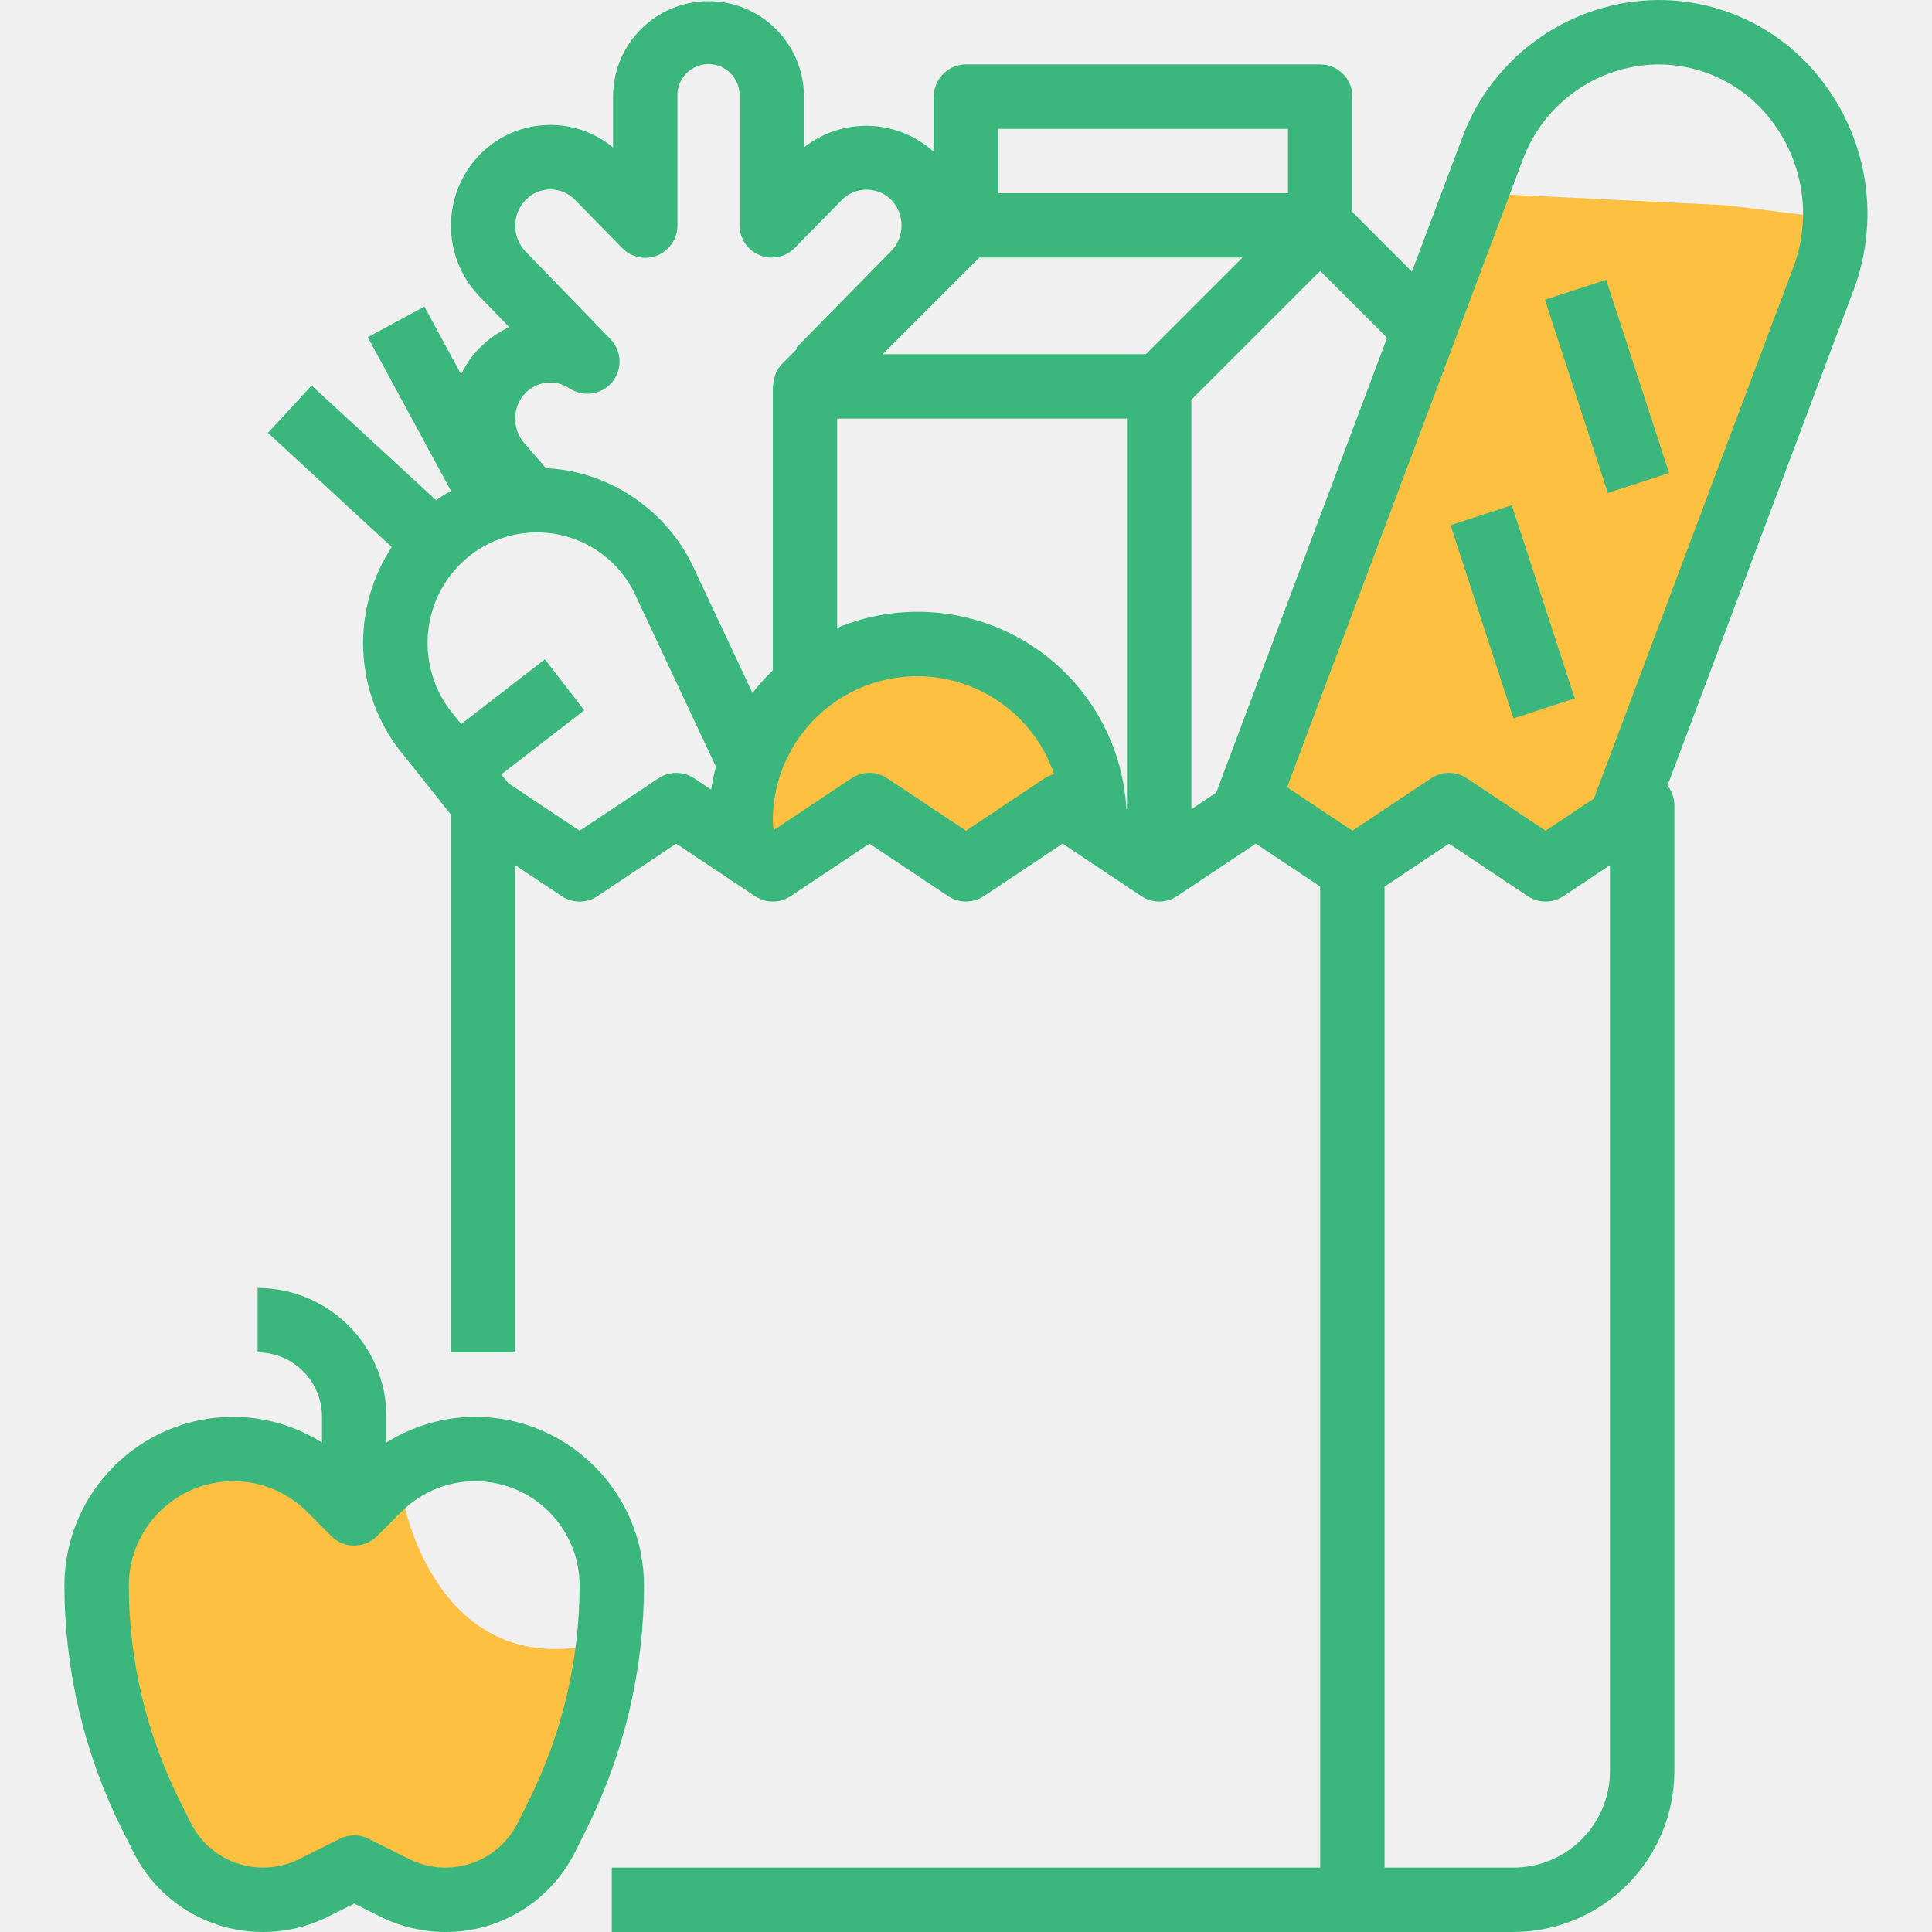
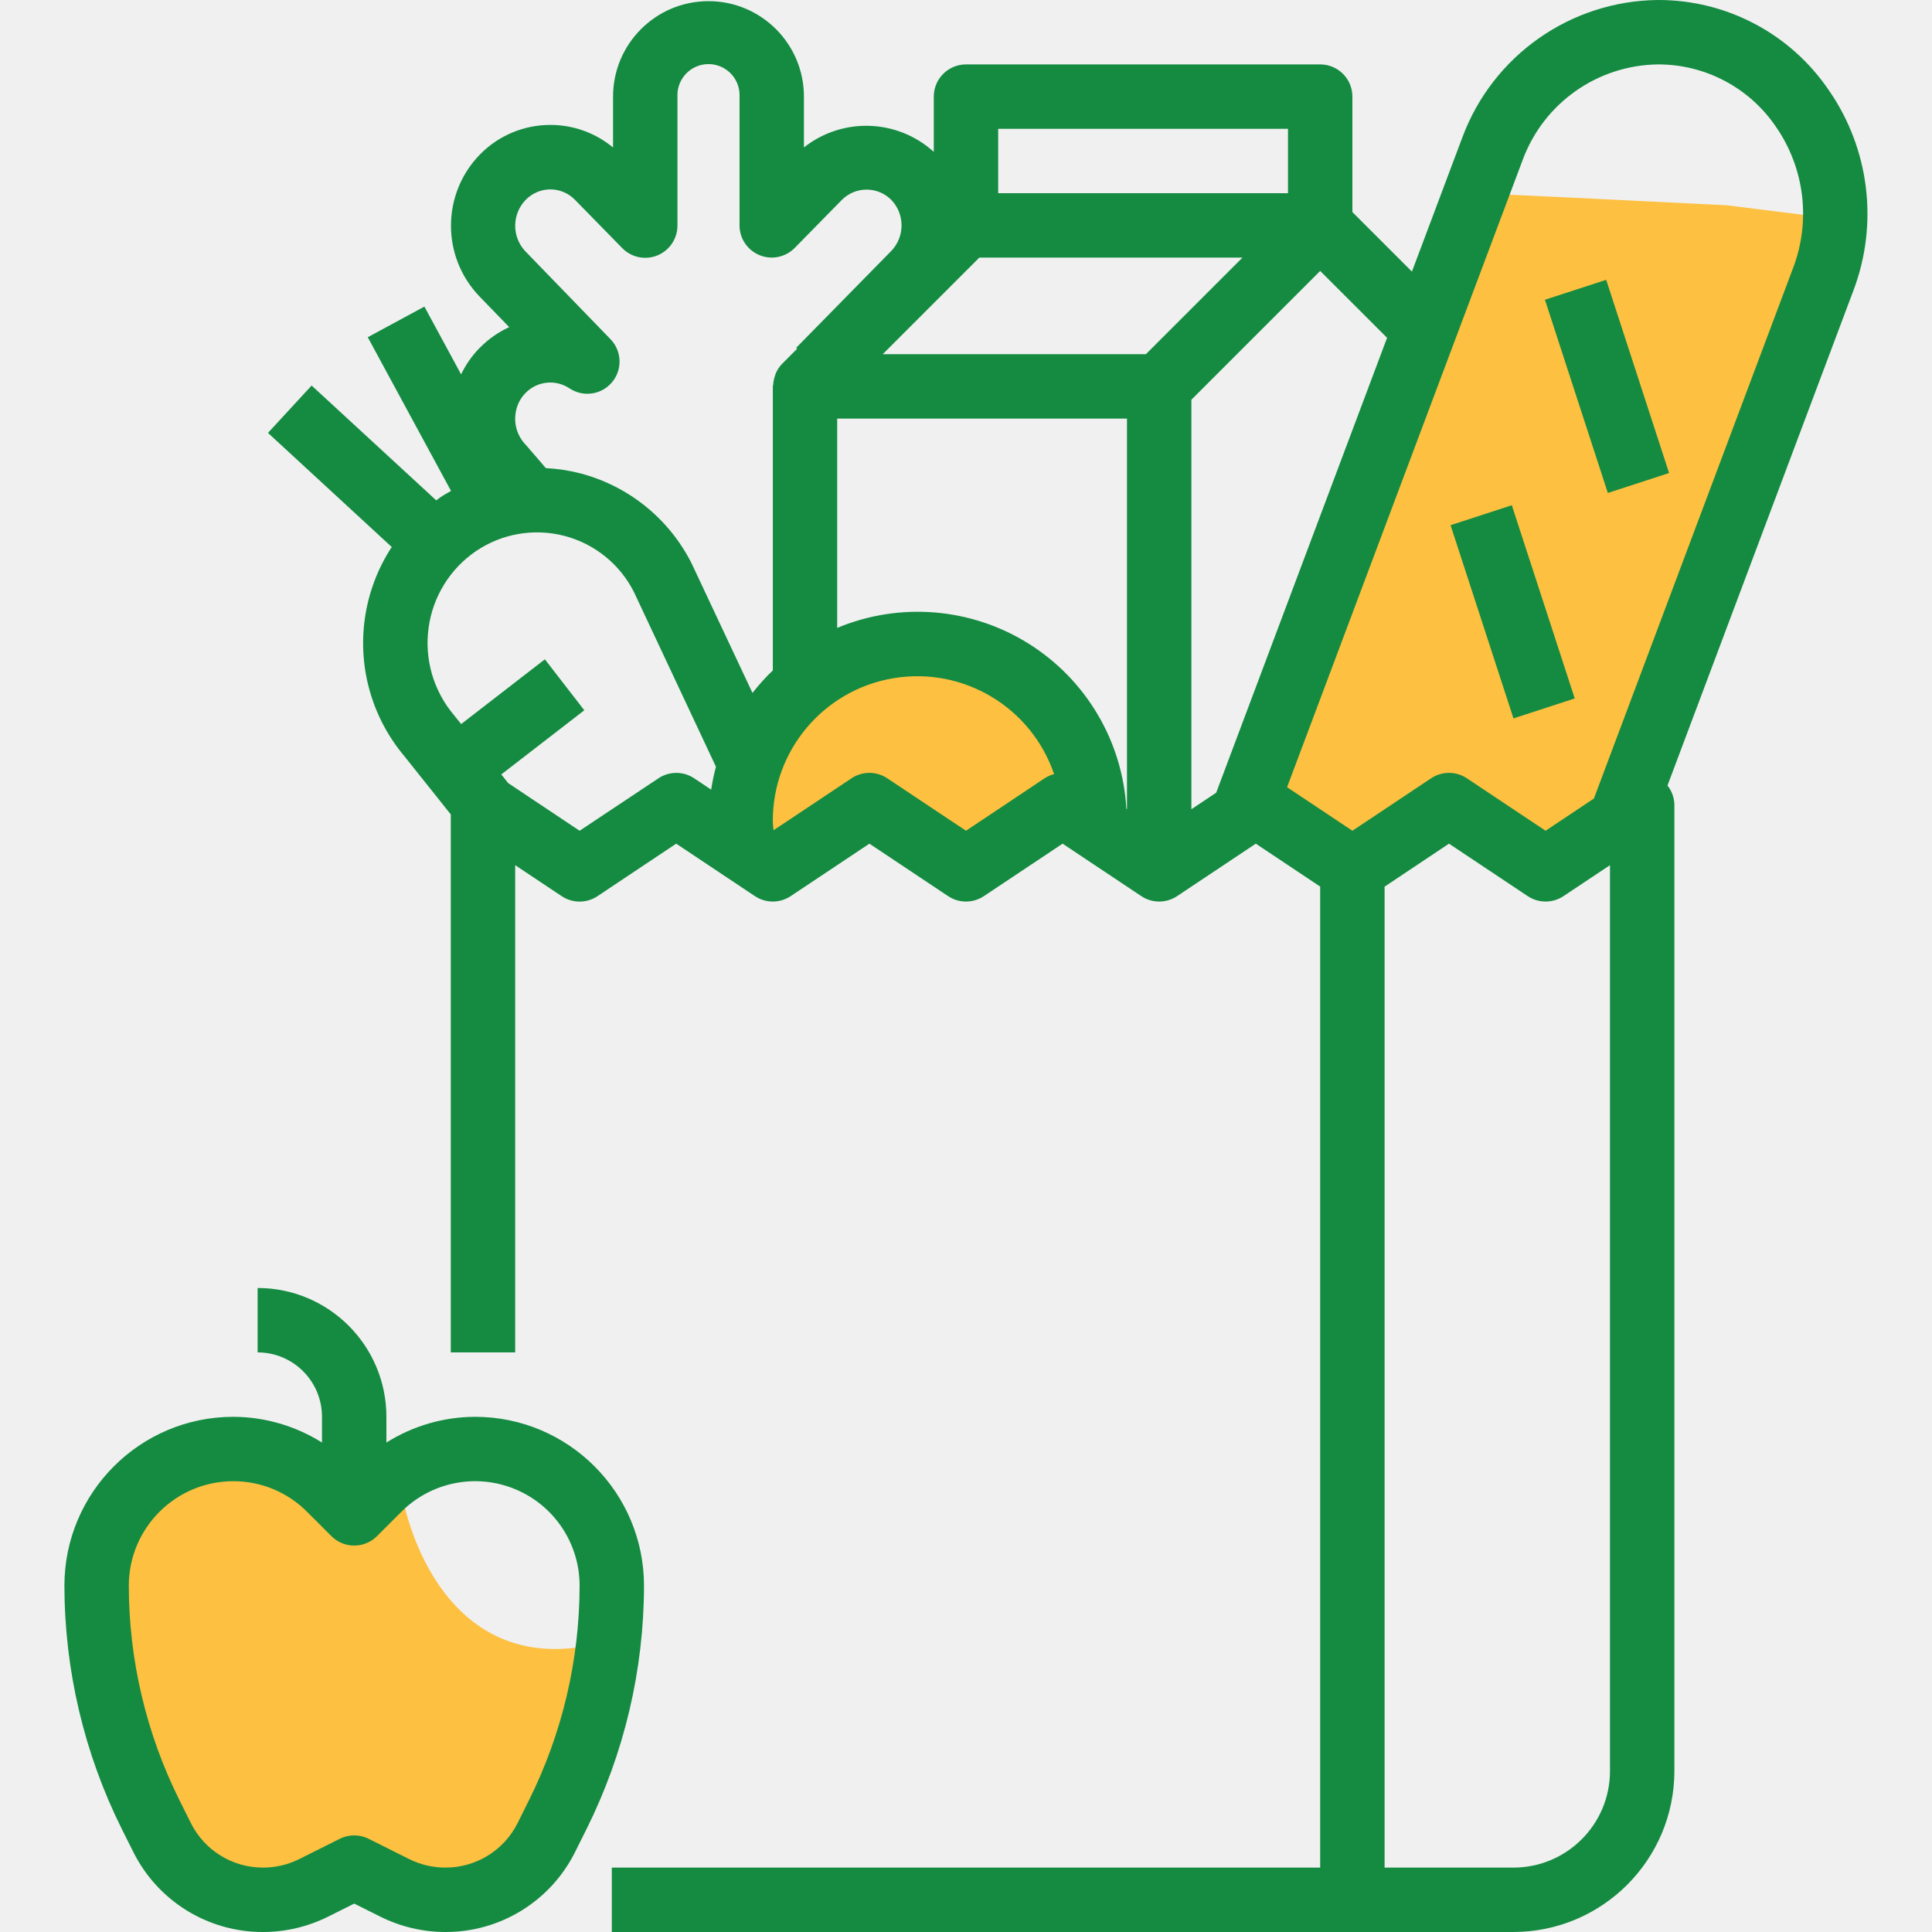
<svg xmlns="http://www.w3.org/2000/svg" width="80" height="80" viewBox="0 0 80 80" fill="none">
  <g clip-path="url(#clip0)">
    <path d="M31 31.5C30.6 31.9 30.5 34 30.5 35C30.5 35.167 30.9 35.4 32.5 35C34.5 34.5 33.5 34.5 34.5 33.5C35.5 32.5 35 33.5 37 34C39 34.5 38 35 39 35.5C40 36 40 35.5 40.5 35.5C41 35.5 42 34.5 43 34C44 33.5 44 33.5 44.5 33C44.9 32.6 45 32.167 45 32C45 31.667 44.9 30.8 44.5 30C44 29 43.5 28.5 43 28C42.5 27.5 41.5 27.5 40.5 27C39.5 26.5 38.5 27 37.5 27C36.5 27 34.5 27.5 34 27.5C33.5 27.5 32.5 29 32 29.5C31.5 30 31.5 31 31 31.5Z" fill="#FDC040" />
    <path d="M55.5 21.5C55 22 52 33 52 33.5C52.333 33.833 53.5 34.7 55.5 35.5C57.5 36 56.5 35 58 34.5C59.5 34 59 34 60.5 34C62 34 61.5 34 63 35C64.5 36 64 35 65 35C65.8 35 66.333 34 66.5 33.5L68.5 29.5L72.5 20.5L75.5 9L71.5 8.5C68.167 8.333 61.4 8 61 8C60.6 8 59.833 10.667 59.5 12C58.333 15 55.9 21.1 55.5 21.5Z" fill="#FDC040" />
    <path d="M25 68C19 69.6 16.833 64 16.5 61H15.5C15.167 60.833 14.4 60.5 14 60.5C13.5 60.5 10.5 60 10 60C9.5 60 7 60.5 7 61C7 61.5 5 64 4.5 64.5C4 65 4.5 69 4.5 69.5C4.5 70 5.5 72.5 5.5 73C5.5 73.5 6 74.5 6.5 75.5C7 76.5 7.5 77 8.5 78C9.5 79 8.5 78.5 10 78.5C11.5 78.5 11.5 78.5 12.5 78C13.5 77.5 15 77.5 15.5 77.5C16 77.5 16.5 78.5 17.5 78.5C18.5 78.5 18.5 79 19.5 78.5C20.5 78 21 78 22 77.5C23 77 24 74 24 73.5C24 73.1 24.667 69.667 25 68Z" fill="#FDC040" />
-     <path d="M63.973 12.412L66.509 11.587L69.113 19.587L66.577 20.412L63.973 12.412Z" fill="#3BB77E" />
-     <path d="M60.065 21.747L62.601 20.921L65.206 28.921L62.67 29.747L60.065 21.747Z" fill="#3BB77E" />
-     <path d="M15.104 25.636C14.823 27.673 15.417 29.734 16.741 31.308L18.666 33.723V56H21.333V35.825L23.26 37.109C23.708 37.408 24.291 37.408 24.74 37.109L28 34.934L31.26 37.107C31.708 37.406 32.291 37.406 32.74 37.107L36 34.934L39.26 37.107C39.708 37.406 40.291 37.406 40.74 37.107L44 34.934L47.26 37.107C47.708 37.406 48.291 37.406 48.74 37.107L52 34.934L54.666 36.711V77.333H25.333V80H62.666C66.347 79.995 69.329 77.014 69.333 73.333V33.333C69.33 33.04 69.229 32.757 69.047 32.527L76.752 12.014C77.789 9.258 77.409 6.169 75.736 3.747C74.146 1.396 71.491 -0.008 68.655 7.50484e-06C65.039 0.034 61.818 2.293 60.556 5.682L58.465 11.247L56 8.781V4C56 3.264 55.403 2.667 54.666 2.667H40C39.264 2.667 38.666 3.264 38.666 4V6.288C37.159 4.922 34.886 4.844 33.289 6.105V4C33.289 1.818 31.52 0.048 29.337 0.048C27.155 0.048 25.385 1.818 25.385 4V6.107C24.655 5.502 23.737 5.171 22.789 5.173C21.689 5.171 20.634 5.615 19.866 6.404C18.285 8.034 18.275 10.622 19.844 12.264L21.085 13.546C20.633 13.753 20.223 14.04 19.875 14.395L19.866 14.4L19.853 14.413C19.543 14.732 19.286 15.1 19.093 15.501L17.573 12.695L15.228 13.964L18.676 20.328C18.521 20.416 18.366 20.501 18.22 20.602C18.165 20.639 18.117 20.682 18.064 20.719L12.904 15.964L11.096 17.925L16.221 22.65C15.633 23.551 15.251 24.57 15.104 25.636ZM43.26 32.224L40 34.4L36.74 32.227C36.291 31.928 35.708 31.928 35.26 32.227L32.03 34.38C32.023 34.247 32 34.131 32 34.003C31.991 31.072 34.107 28.566 36.997 28.083C39.887 27.6 42.702 29.281 43.648 32.055C43.51 32.09 43.379 32.147 43.26 32.224ZM46.666 33.509L46.641 33.492C46.481 30.689 44.971 28.139 42.591 26.65C40.211 25.161 37.257 24.919 34.666 26V17.333H46.666V33.509ZM66.666 73.333C66.666 75.542 64.876 77.333 62.666 77.333H57.333V36.714L60 34.934L63.26 37.107C63.708 37.406 64.291 37.406 64.74 37.107L66.666 35.825V73.333ZM63.052 6.619C63.921 4.268 66.149 2.697 68.655 2.667C70.614 2.663 72.447 3.635 73.544 5.258C74.721 6.964 74.987 9.137 74.256 11.076L66 33.066L64 34.4L60.74 32.227C60.291 31.928 59.708 31.928 59.26 32.227L56 34.4L53.295 32.596L63.052 6.619ZM57.436 13.988L50.36 32.824L49.333 33.509V16.552L54.666 11.219L57.436 13.988ZM41.333 5.333H53.333V8H41.333V5.333ZM40.552 10.667H51.448L47.448 14.667H36.552L40.552 10.667ZM21.769 8.275C22.037 7.999 22.405 7.842 22.789 7.842C23.174 7.843 23.541 7.999 23.809 8.275L25.767 10.275C26.147 10.663 26.724 10.781 27.226 10.574C27.728 10.367 28.055 9.876 28.052 9.333V4C28.03 3.527 28.271 3.08 28.677 2.837C29.084 2.594 29.591 2.594 29.997 2.837C30.404 3.08 30.644 3.527 30.622 4V9.333C30.623 9.874 30.95 10.361 31.452 10.566C31.952 10.771 32.527 10.652 32.907 10.267L34.87 8.267C35.433 7.713 36.335 7.713 36.897 8.267C37.476 8.86 37.476 9.807 36.897 10.4L32.969 14.4L33.009 14.44L32.391 15.059C32.283 15.169 32.196 15.298 32.133 15.439C32.114 15.48 32.104 15.521 32.089 15.564C32.049 15.678 32.025 15.796 32.017 15.916C32.017 15.945 32.001 15.969 32.001 15.999V27.76C31.698 28.05 31.416 28.362 31.159 28.693L28.64 23.333C27.71 21.484 26.03 20.123 24.026 19.6C23.56 19.48 23.082 19.407 22.601 19.384L22.26 18.984C21.993 18.678 21.792 18.44 21.76 18.407C21.415 18.046 21.266 17.541 21.36 17.051C21.409 16.772 21.538 16.514 21.729 16.307L21.753 16.284L21.786 16.248C22.269 15.775 23.017 15.705 23.58 16.08C24.146 16.458 24.905 16.35 25.342 15.829C25.78 15.307 25.754 14.541 25.284 14.05L21.76 10.412C21.187 9.813 21.192 8.868 21.769 8.275ZM17.747 26C17.92 24.708 18.636 23.55 19.715 22.817C20.784 22.094 22.113 21.865 23.364 22.188C24.614 22.512 25.665 23.358 26.248 24.51L29.646 31.749C29.562 32.061 29.496 32.378 29.448 32.697L28.745 32.228C28.297 31.929 27.713 31.929 27.265 32.228L24 34.4L21.043 32.426L20.757 32.068L24.195 29.411L22.562 27.301L19.096 29.982L18.8 29.613C17.952 28.613 17.569 27.299 17.747 26Z" fill="#3BB77E" />
-     <path d="M5.514 76.674C6.527 78.718 8.614 80.008 10.895 80C11.829 79.999 12.749 79.781 13.585 79.365L14.667 78.824L15.749 79.365C16.585 79.781 17.505 79.999 18.439 80C20.72 80.008 22.807 78.718 23.82 76.674L24.285 75.742C25.846 72.609 26.662 69.157 26.667 65.657C26.662 61.798 23.535 58.671 19.676 58.667C18.375 58.67 17.101 59.04 16 59.733V58.667C16 55.721 13.612 53.333 10.667 53.333V56C12.139 56 13.333 57.194 13.333 58.667V59.733C12.232 59.04 10.958 58.67 9.658 58.667C5.798 58.671 2.671 61.798 2.667 65.657C2.671 69.158 3.486 72.611 5.048 75.744L5.514 76.674ZM9.658 61.333C10.805 61.33 11.906 61.786 12.715 62.6L13.724 63.609C14.245 64.129 15.089 64.129 15.61 63.609L16.619 62.6C17.856 61.363 19.715 60.993 21.331 61.663C22.947 62.332 24 63.909 24 65.657C23.997 68.745 23.278 71.789 21.9 74.552L21.435 75.486C20.869 76.622 19.708 77.338 18.439 77.333C17.919 77.333 17.407 77.212 16.942 76.98L15.263 76.14C14.887 75.952 14.446 75.952 14.071 76.14L12.393 76.98C11.928 77.212 11.415 77.333 10.895 77.333C9.625 77.337 8.463 76.619 7.899 75.481L7.434 74.548C6.056 71.786 5.337 68.743 5.333 65.657C5.337 63.271 7.271 61.337 9.658 61.333Z" fill="#3BB77E" />
+     <path d="M63.973 12.412L66.509 11.587L69.113 19.587L66.577 20.412L63.973 12.412Z" fill="#148b41" />
+     <path d="M60.065 21.747L62.601 20.921L65.206 28.921L62.67 29.747L60.065 21.747Z" fill="#148b41" />
+     <path d="M15.104 25.636C14.823 27.673 15.417 29.734 16.741 31.308L18.666 33.723V56H21.333V35.825L23.26 37.109C23.708 37.408 24.291 37.408 24.74 37.109L28 34.934L31.26 37.107C31.708 37.406 32.291 37.406 32.74 37.107L36 34.934L39.26 37.107C39.708 37.406 40.291 37.406 40.74 37.107L44 34.934L47.26 37.107C47.708 37.406 48.291 37.406 48.74 37.107L52 34.934L54.666 36.711V77.333H25.333V80H62.666C66.347 79.995 69.329 77.014 69.333 73.333V33.333C69.33 33.04 69.229 32.757 69.047 32.527L76.752 12.014C77.789 9.258 77.409 6.169 75.736 3.747C74.146 1.396 71.491 -0.008 68.655 7.50484e-06C65.039 0.034 61.818 2.293 60.556 5.682L58.465 11.247L56 8.781V4C56 3.264 55.403 2.667 54.666 2.667H40C39.264 2.667 38.666 3.264 38.666 4V6.288C37.159 4.922 34.886 4.844 33.289 6.105V4C33.289 1.818 31.52 0.048 29.337 0.048C27.155 0.048 25.385 1.818 25.385 4V6.107C24.655 5.502 23.737 5.171 22.789 5.173C21.689 5.171 20.634 5.615 19.866 6.404C18.285 8.034 18.275 10.622 19.844 12.264L21.085 13.546C20.633 13.753 20.223 14.04 19.875 14.395L19.866 14.4L19.853 14.413C19.543 14.732 19.286 15.1 19.093 15.501L17.573 12.695L15.228 13.964L18.676 20.328C18.521 20.416 18.366 20.501 18.22 20.602C18.165 20.639 18.117 20.682 18.064 20.719L12.904 15.964L11.096 17.925L16.221 22.65C15.633 23.551 15.251 24.57 15.104 25.636ZM43.26 32.224L40 34.4L36.74 32.227C36.291 31.928 35.708 31.928 35.26 32.227L32.03 34.38C32.023 34.247 32 34.131 32 34.003C31.991 31.072 34.107 28.566 36.997 28.083C39.887 27.6 42.702 29.281 43.648 32.055C43.51 32.09 43.379 32.147 43.26 32.224ZM46.666 33.509L46.641 33.492C46.481 30.689 44.971 28.139 42.591 26.65C40.211 25.161 37.257 24.919 34.666 26V17.333H46.666V33.509ZM66.666 73.333C66.666 75.542 64.876 77.333 62.666 77.333H57.333V36.714L60 34.934L63.26 37.107C63.708 37.406 64.291 37.406 64.74 37.107L66.666 35.825V73.333ZM63.052 6.619C63.921 4.268 66.149 2.697 68.655 2.667C70.614 2.663 72.447 3.635 73.544 5.258C74.721 6.964 74.987 9.137 74.256 11.076L66 33.066L64 34.4L60.74 32.227C60.291 31.928 59.708 31.928 59.26 32.227L56 34.4L53.295 32.596L63.052 6.619ZM57.436 13.988L50.36 32.824L49.333 33.509V16.552L54.666 11.219L57.436 13.988ZM41.333 5.333H53.333V8H41.333V5.333ZM40.552 10.667H51.448L47.448 14.667H36.552L40.552 10.667ZM21.769 8.275C22.037 7.999 22.405 7.842 22.789 7.842C23.174 7.843 23.541 7.999 23.809 8.275L25.767 10.275C26.147 10.663 26.724 10.781 27.226 10.574C27.728 10.367 28.055 9.876 28.052 9.333V4C28.03 3.527 28.271 3.08 28.677 2.837C29.084 2.594 29.591 2.594 29.997 2.837C30.404 3.08 30.644 3.527 30.622 4V9.333C30.623 9.874 30.95 10.361 31.452 10.566C31.952 10.771 32.527 10.652 32.907 10.267L34.87 8.267C35.433 7.713 36.335 7.713 36.897 8.267C37.476 8.86 37.476 9.807 36.897 10.4L32.969 14.4L33.009 14.44L32.391 15.059C32.283 15.169 32.196 15.298 32.133 15.439C32.114 15.48 32.104 15.521 32.089 15.564C32.049 15.678 32.025 15.796 32.017 15.916C32.017 15.945 32.001 15.969 32.001 15.999V27.76C31.698 28.05 31.416 28.362 31.159 28.693L28.64 23.333C27.71 21.484 26.03 20.123 24.026 19.6C23.56 19.48 23.082 19.407 22.601 19.384L22.26 18.984C21.993 18.678 21.792 18.44 21.76 18.407C21.415 18.046 21.266 17.541 21.36 17.051C21.409 16.772 21.538 16.514 21.729 16.307L21.753 16.284L21.786 16.248C22.269 15.775 23.017 15.705 23.58 16.08C24.146 16.458 24.905 16.35 25.342 15.829C25.78 15.307 25.754 14.541 25.284 14.05L21.76 10.412C21.187 9.813 21.192 8.868 21.769 8.275ZM17.747 26C17.92 24.708 18.636 23.55 19.715 22.817C20.784 22.094 22.113 21.865 23.364 22.188C24.614 22.512 25.665 23.358 26.248 24.51L29.646 31.749C29.562 32.061 29.496 32.378 29.448 32.697L28.745 32.228C28.297 31.929 27.713 31.929 27.265 32.228L24 34.4L21.043 32.426L20.757 32.068L24.195 29.411L22.562 27.301L19.096 29.982L18.8 29.613C17.952 28.613 17.569 27.299 17.747 26Z" fill="#148b41" />
+     <path d="M5.514 76.674C6.527 78.718 8.614 80.008 10.895 80C11.829 79.999 12.749 79.781 13.585 79.365L14.667 78.824L15.749 79.365C16.585 79.781 17.505 79.999 18.439 80C20.72 80.008 22.807 78.718 23.82 76.674L24.285 75.742C25.846 72.609 26.662 69.157 26.667 65.657C26.662 61.798 23.535 58.671 19.676 58.667C18.375 58.67 17.101 59.04 16 59.733V58.667C16 55.721 13.612 53.333 10.667 53.333V56C12.139 56 13.333 57.194 13.333 58.667V59.733C12.232 59.04 10.958 58.67 9.658 58.667C5.798 58.671 2.671 61.798 2.667 65.657C2.671 69.158 3.486 72.611 5.048 75.744L5.514 76.674ZM9.658 61.333C10.805 61.33 11.906 61.786 12.715 62.6L13.724 63.609C14.245 64.129 15.089 64.129 15.61 63.609L16.619 62.6C17.856 61.363 19.715 60.993 21.331 61.663C22.947 62.332 24 63.909 24 65.657C23.997 68.745 23.278 71.789 21.9 74.552L21.435 75.486C20.869 76.622 19.708 77.338 18.439 77.333C17.919 77.333 17.407 77.212 16.942 76.98L15.263 76.14C14.887 75.952 14.446 75.952 14.071 76.14L12.393 76.98C11.928 77.212 11.415 77.333 10.895 77.333C9.625 77.337 8.463 76.619 7.899 75.481L7.434 74.548C6.056 71.786 5.337 68.743 5.333 65.657C5.337 63.271 7.271 61.337 9.658 61.333Z" fill="#148b41" />
  </g>
  <defs>
    <clipPath id="clip0">
      <rect width="80" height="80" fill="white" />
    </clipPath>
  </defs>
</svg>
